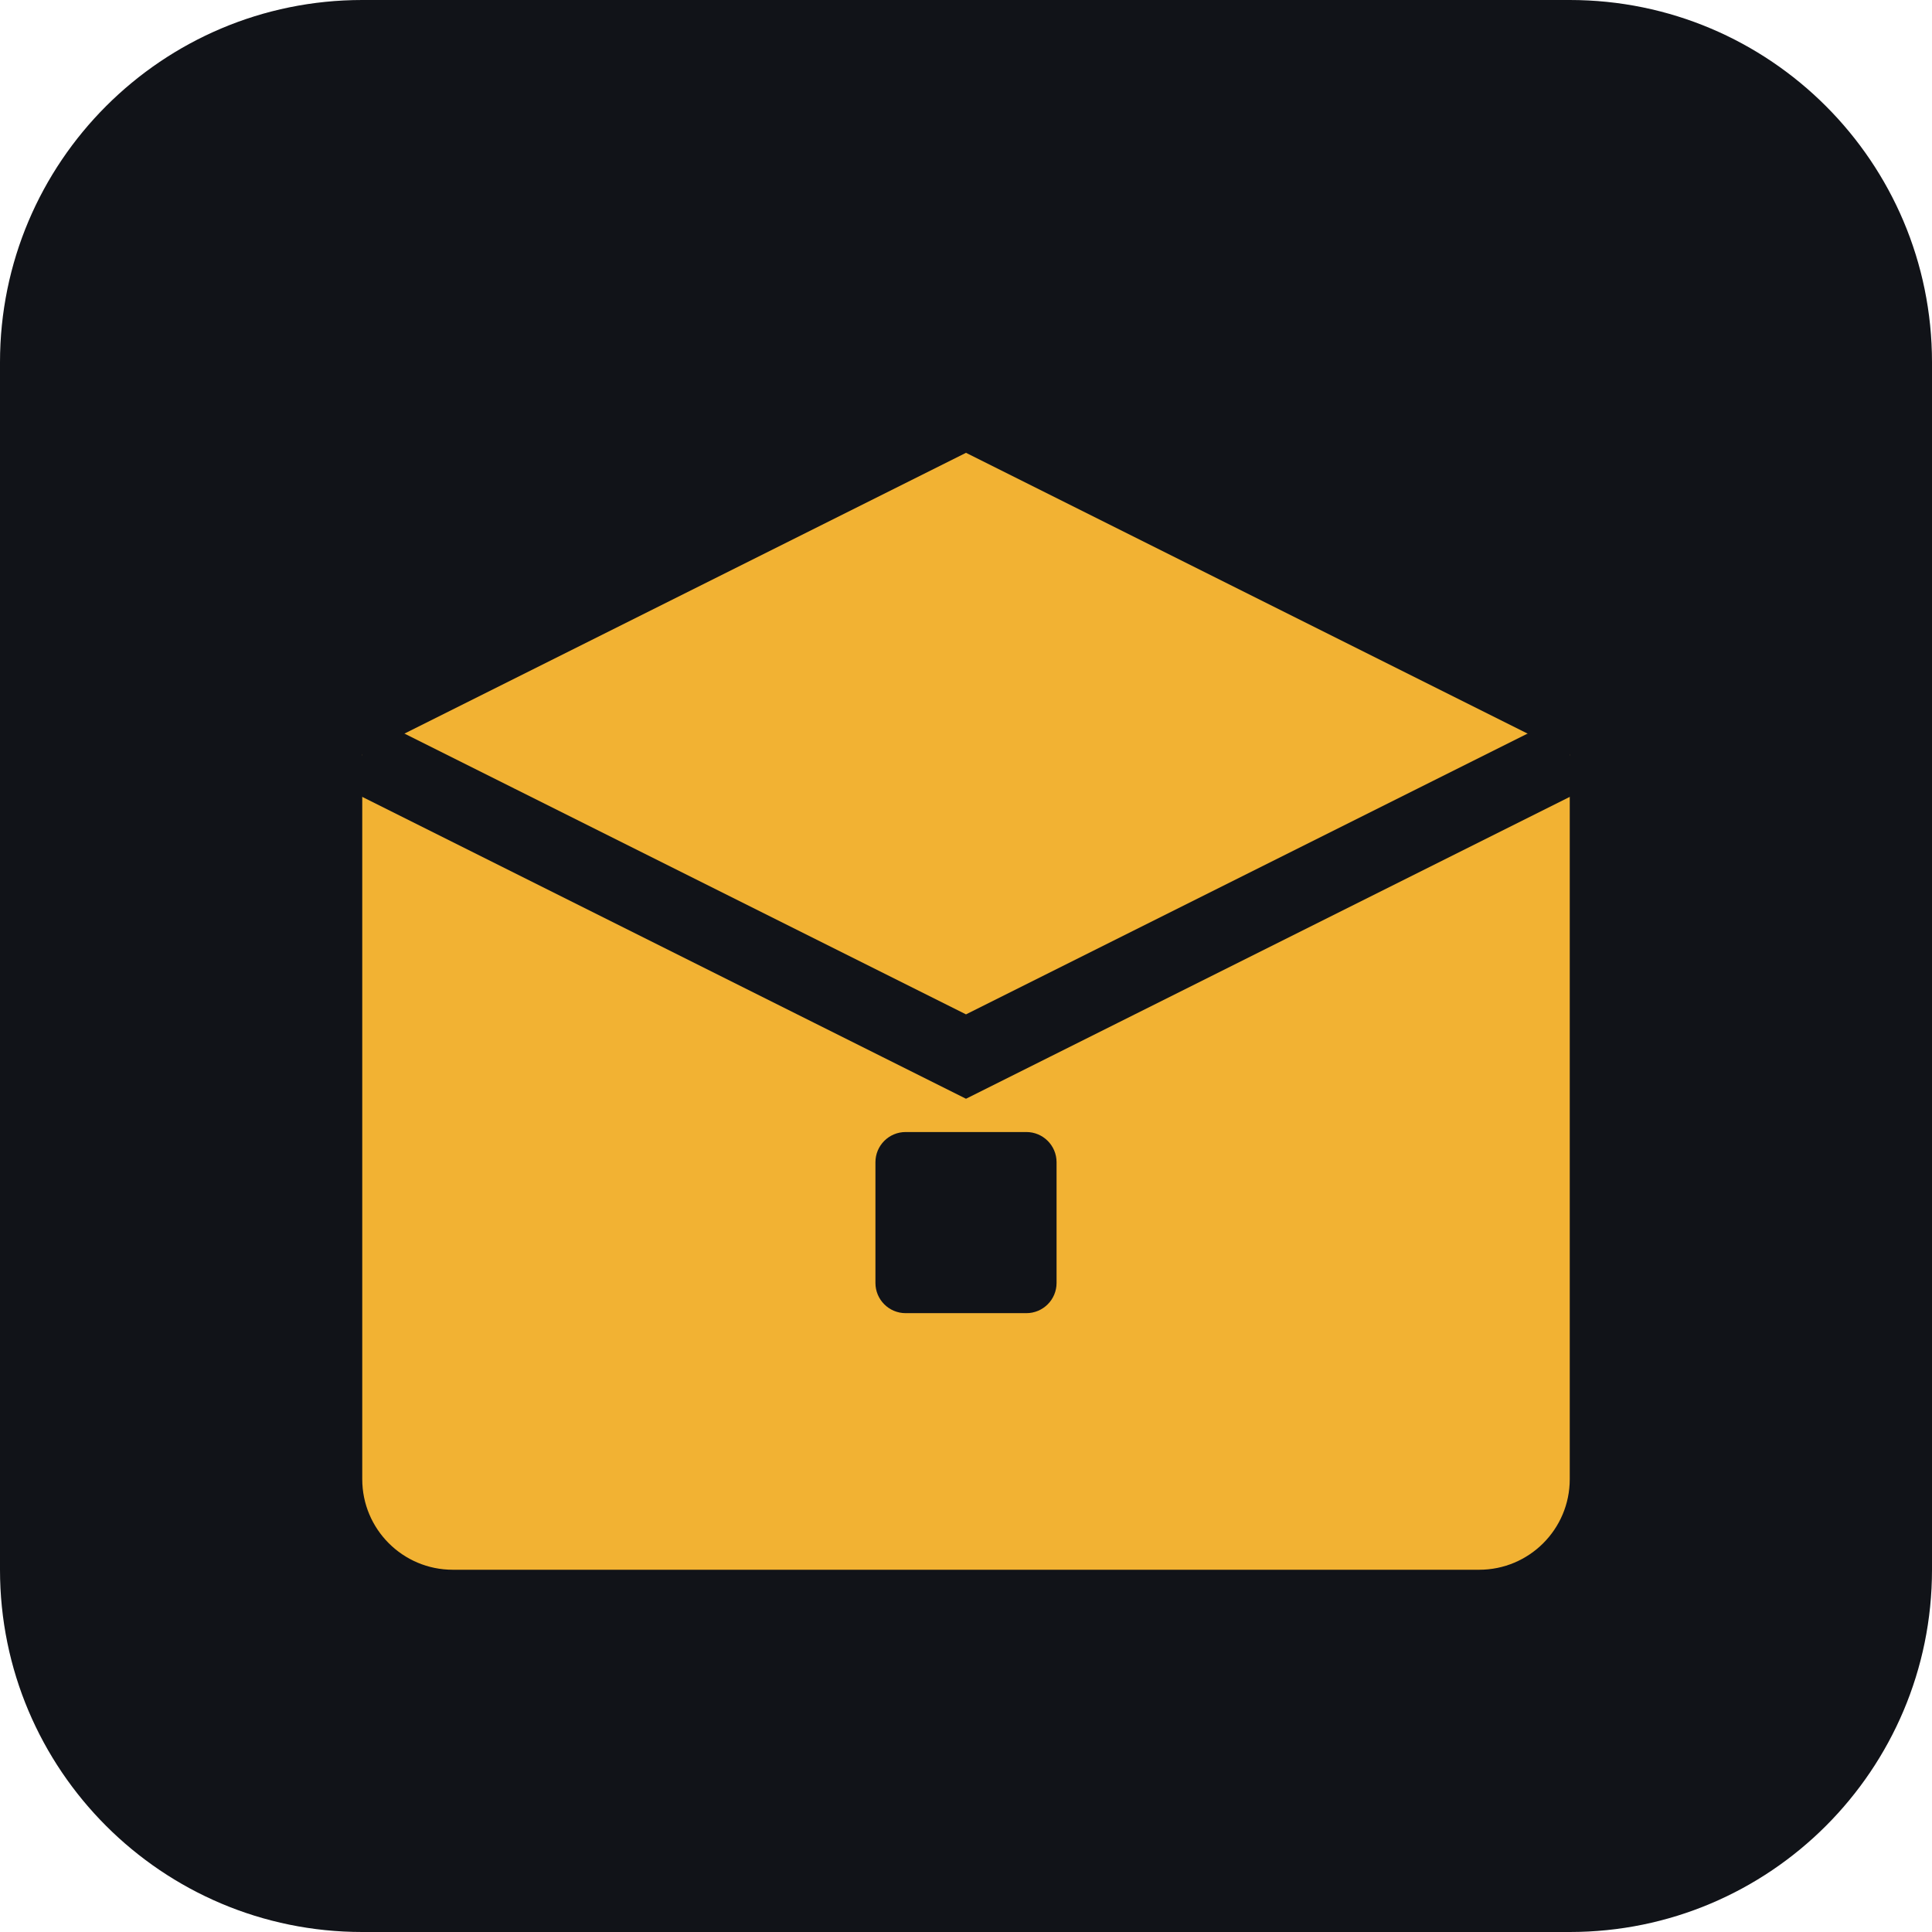
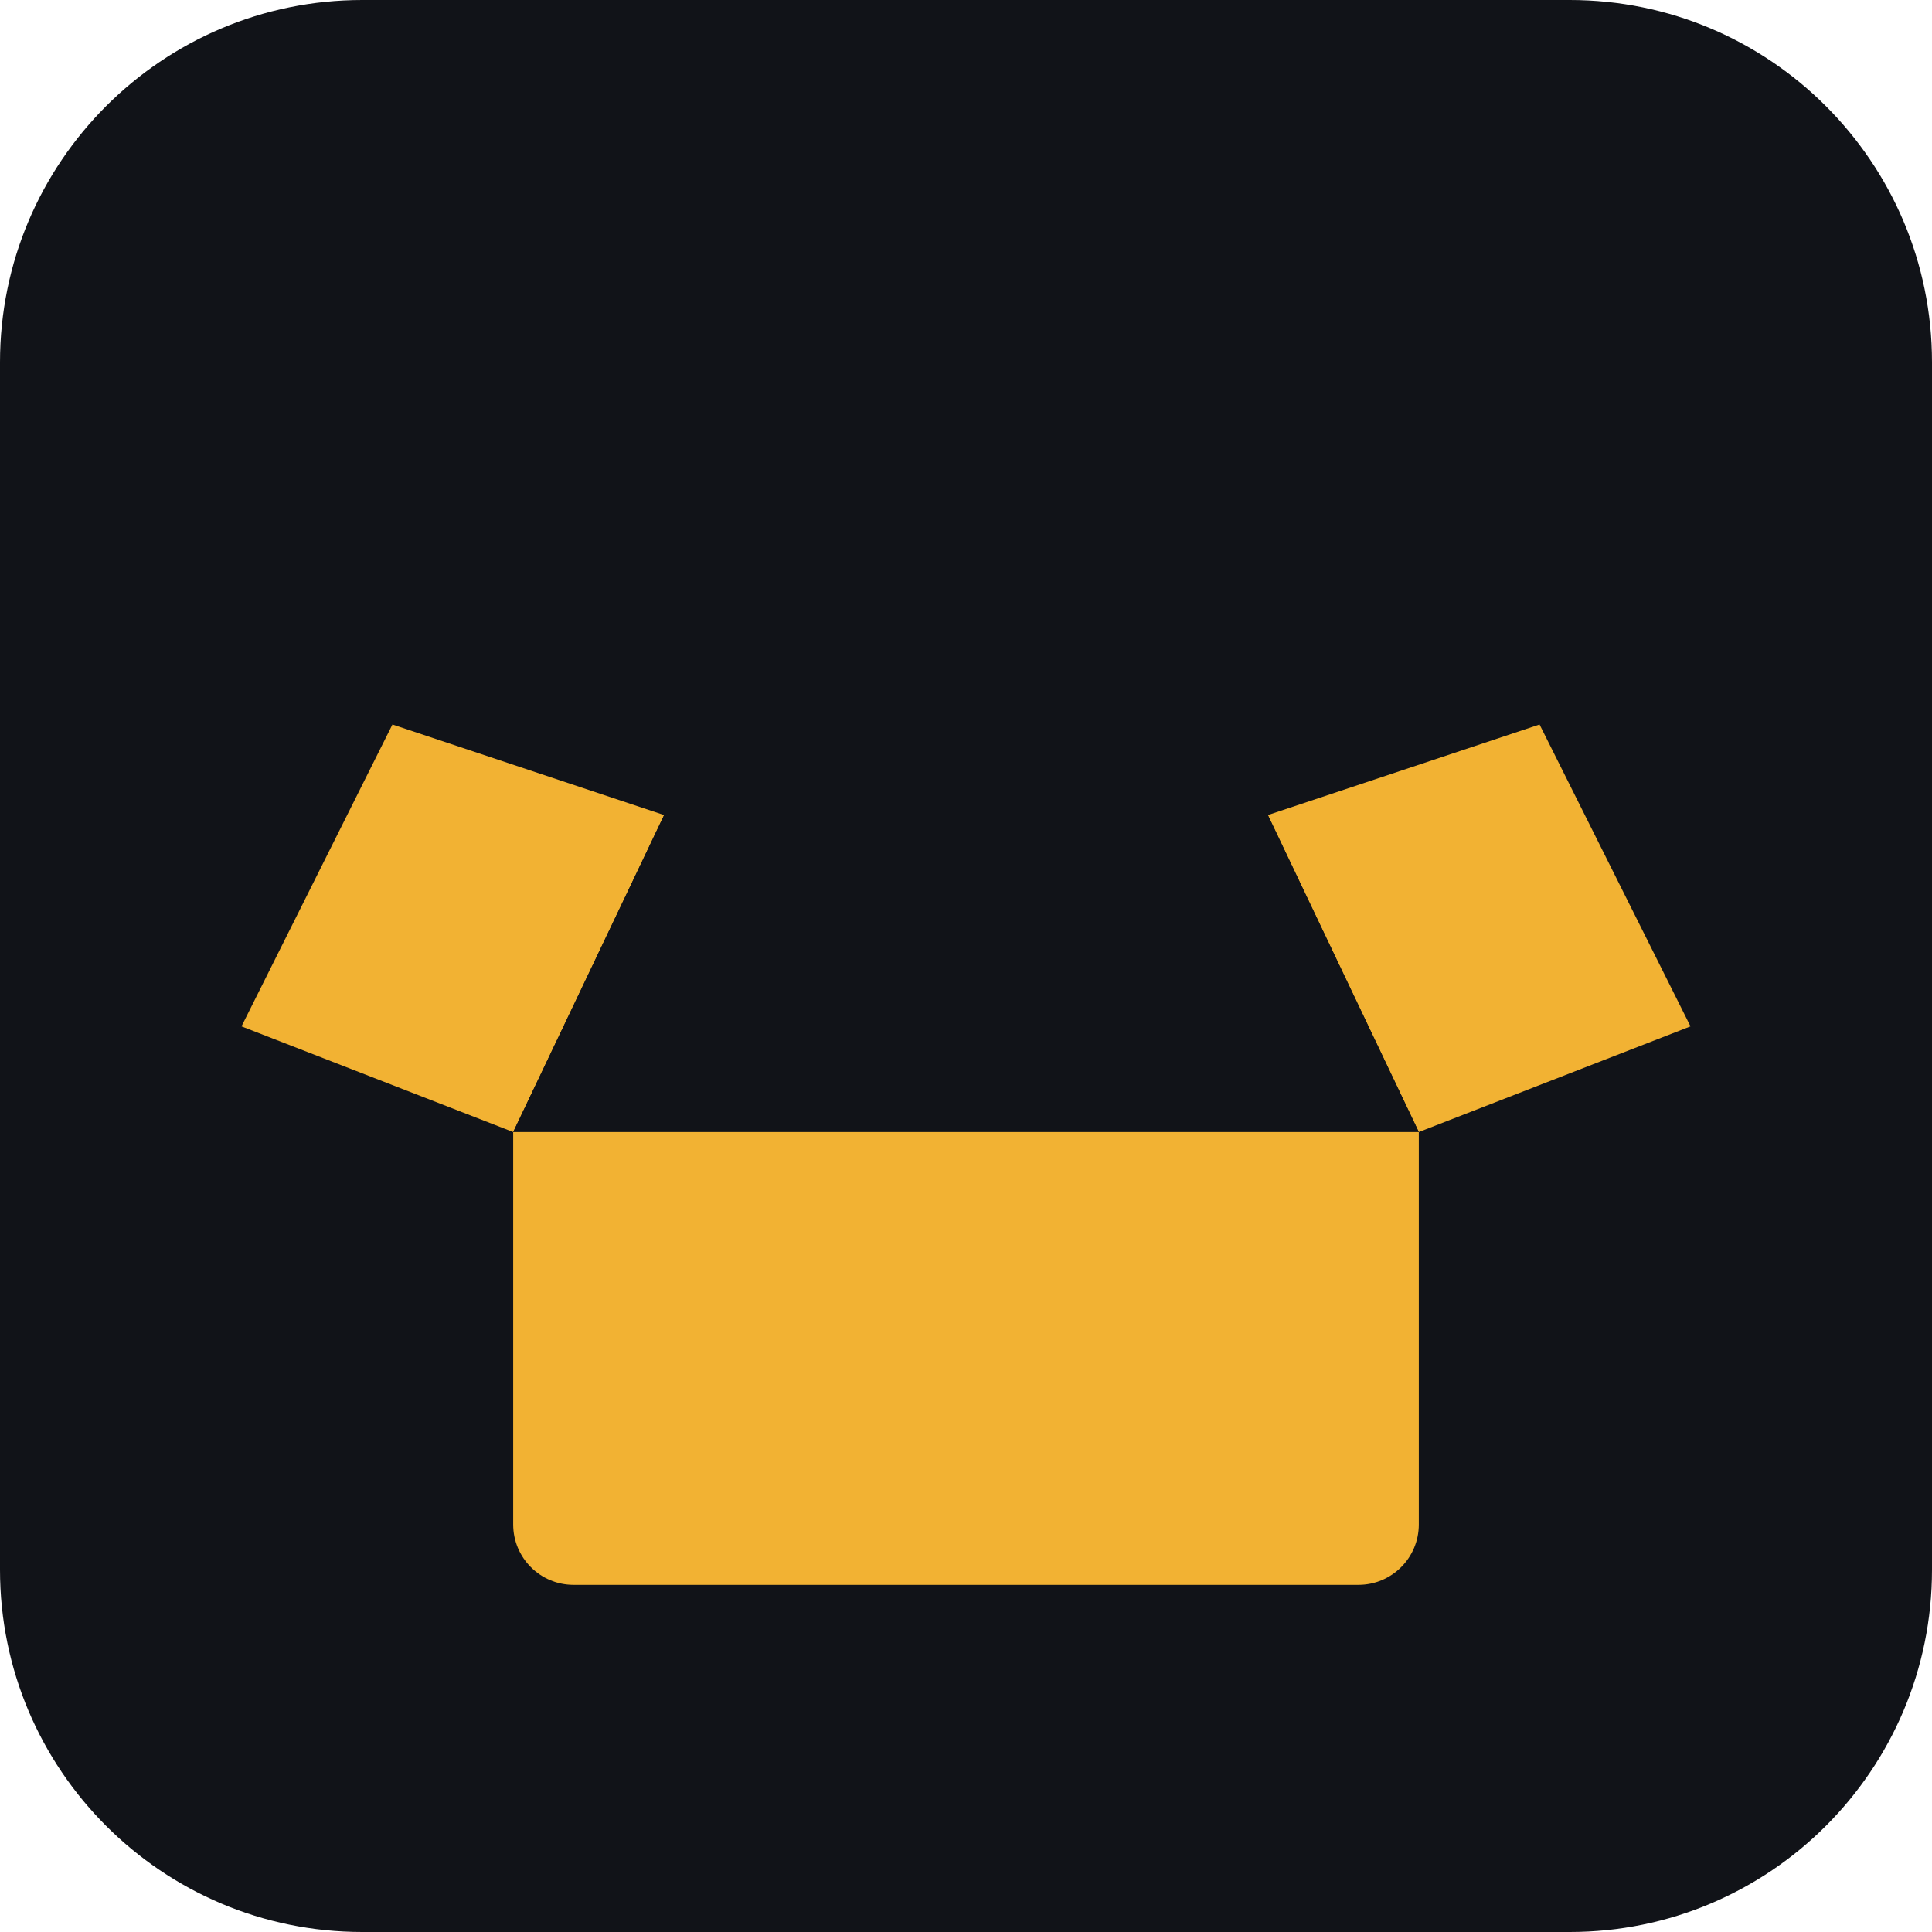
<svg xmlns="http://www.w3.org/2000/svg" viewBox="0 0 512 512">
  <rect width="512" height="512" rx="96" fill="#111318" />
-   <path d="M96 200 L256 120 L416 200 V392 a24 24 0 0 1 -24 24 H120 a24 24 0 0 1 -24 -24 Z" fill="#f2b233" />
-   <path d="M96 200 L256 280 L416 200" fill="none" stroke="#111318" stroke-width="20" />
-   <rect x="232" y="300" width="48" height="48" rx="8" fill="#111318" />
+   <path d="M176 216 L104 192 L64 272 L136 300 Z" fill="#f2b233" />
+   <path d="M336 216 L408 192 L448 272 L376 300 Z" fill="#f2b233" />
+   <path d="M136 300 L176 216 H336 L376 300 Z" fill="#111318" />
+   <path d="M136 300 H376 V404 a16 16 0 0 1 -16 16 H152 a16 16 0 0 1 -16 -16 Z" fill="#f2b233" />
</svg>
